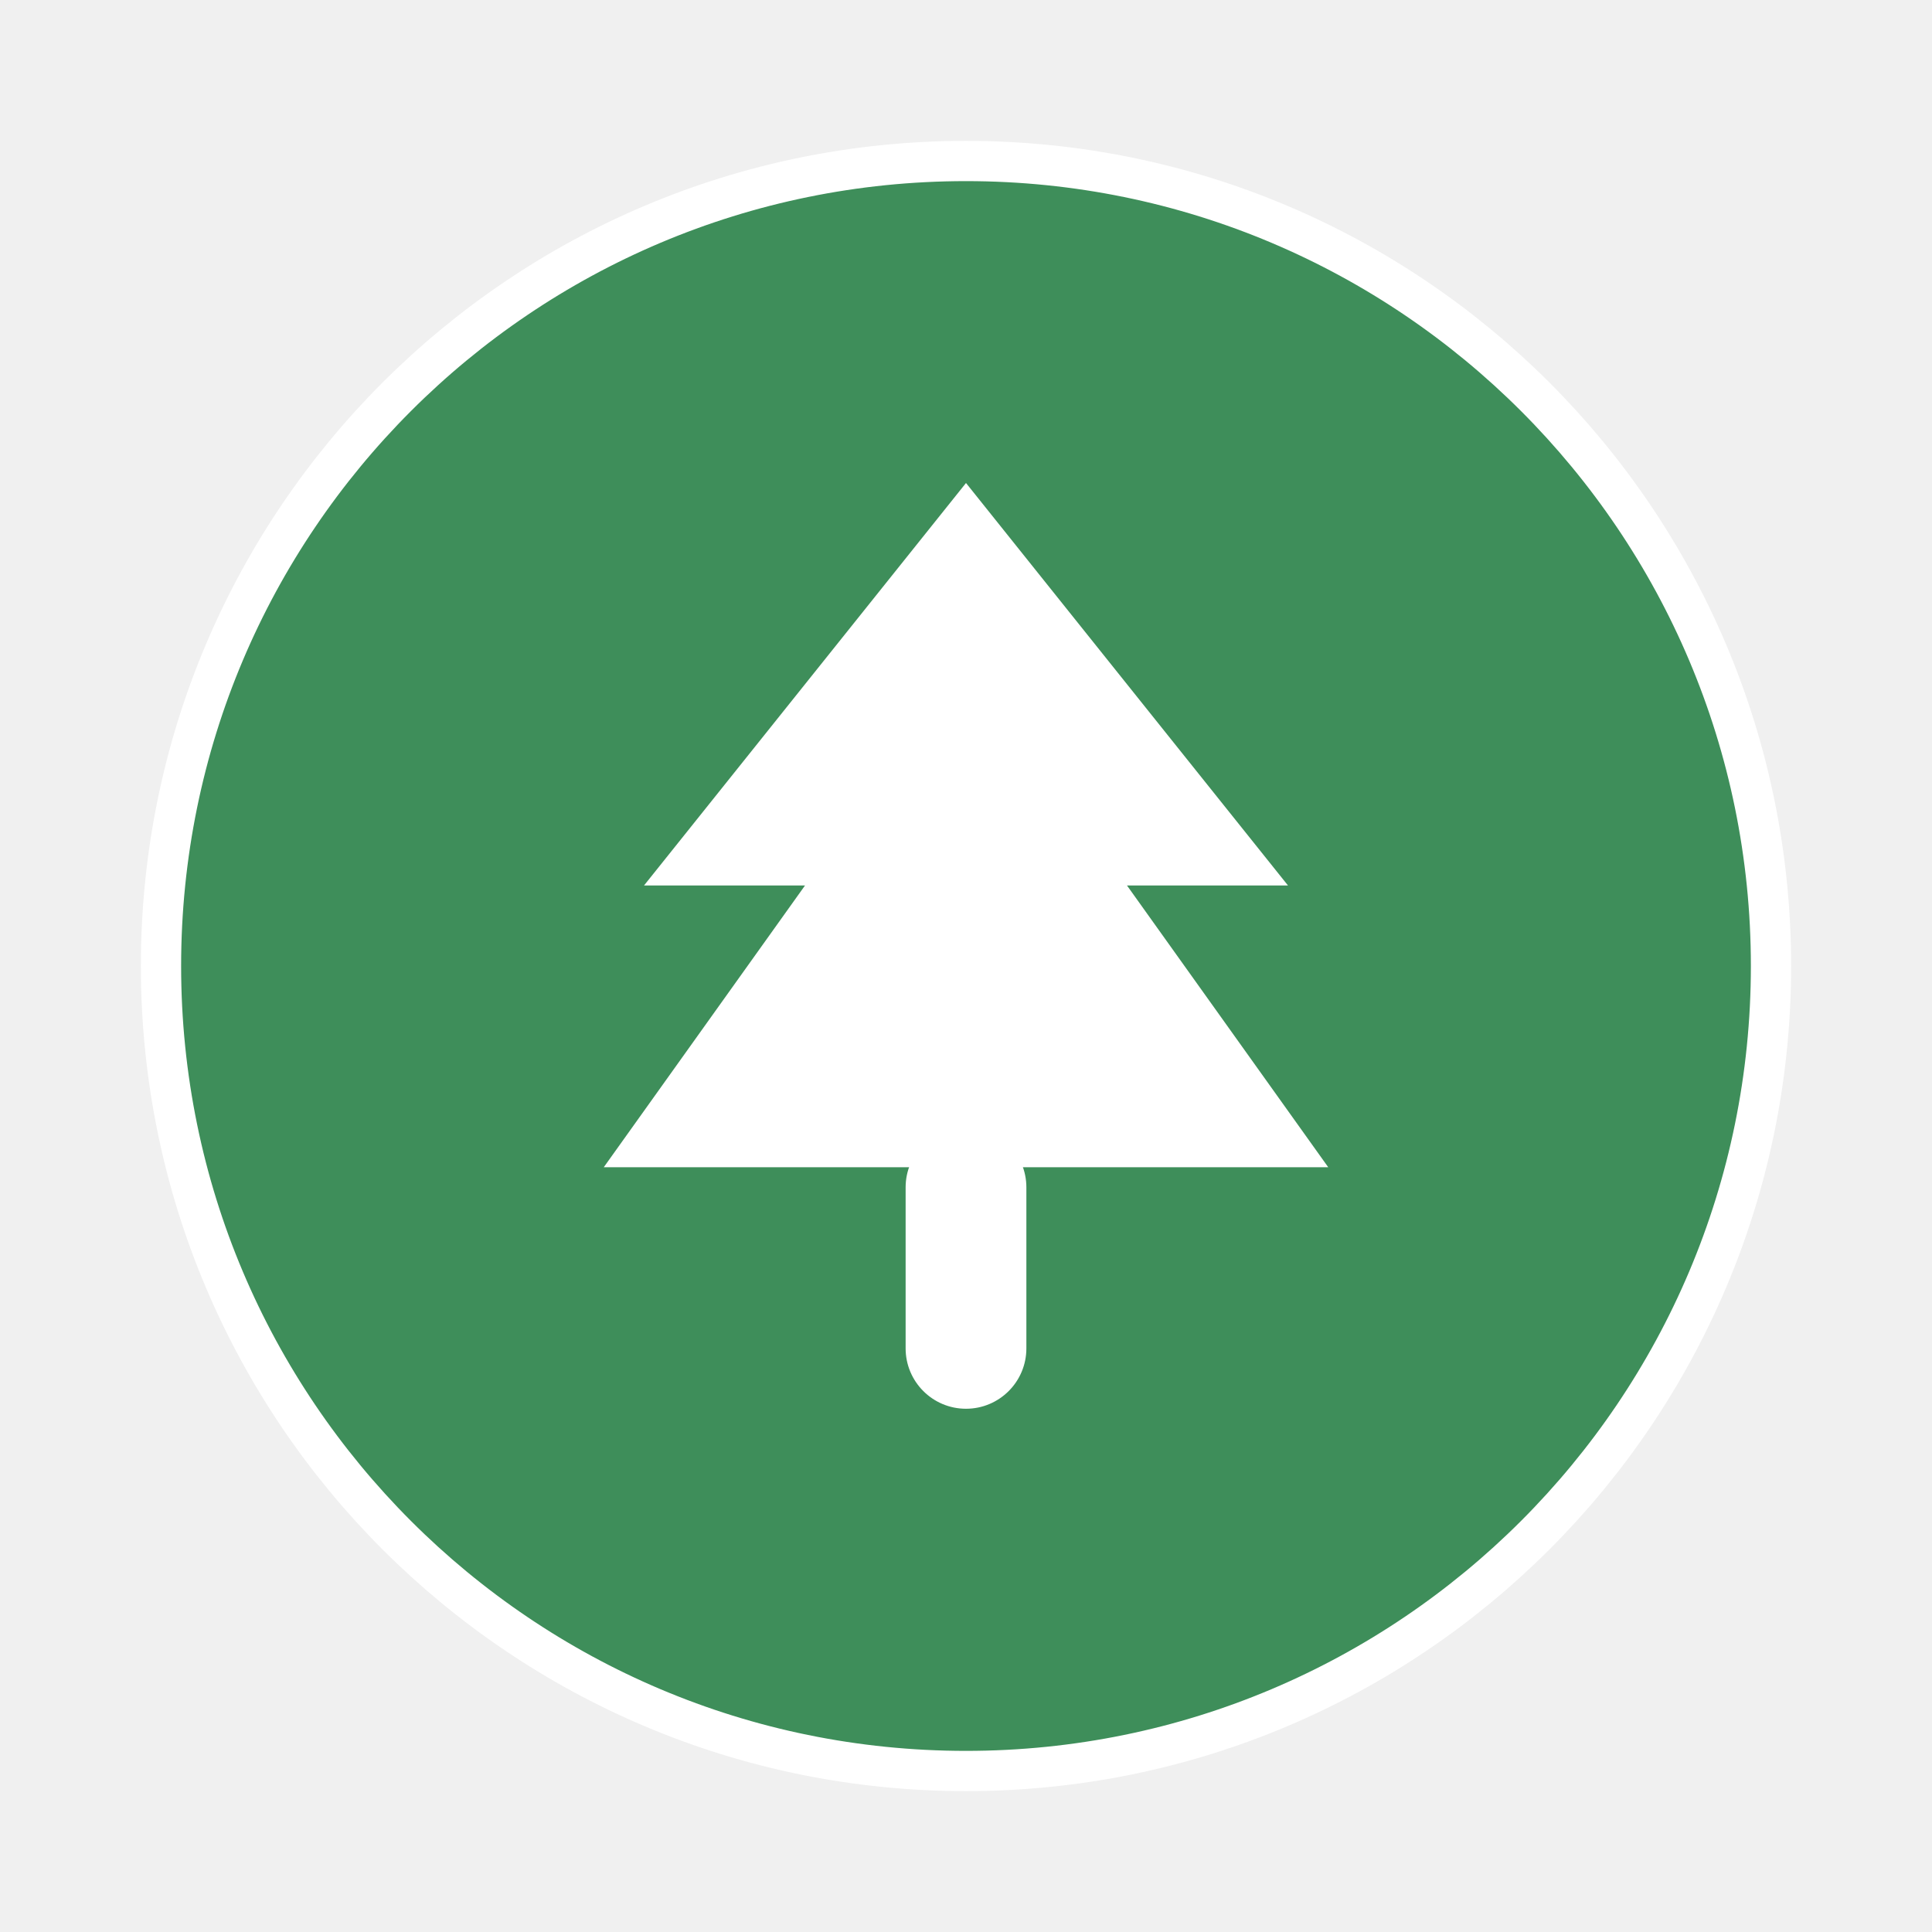
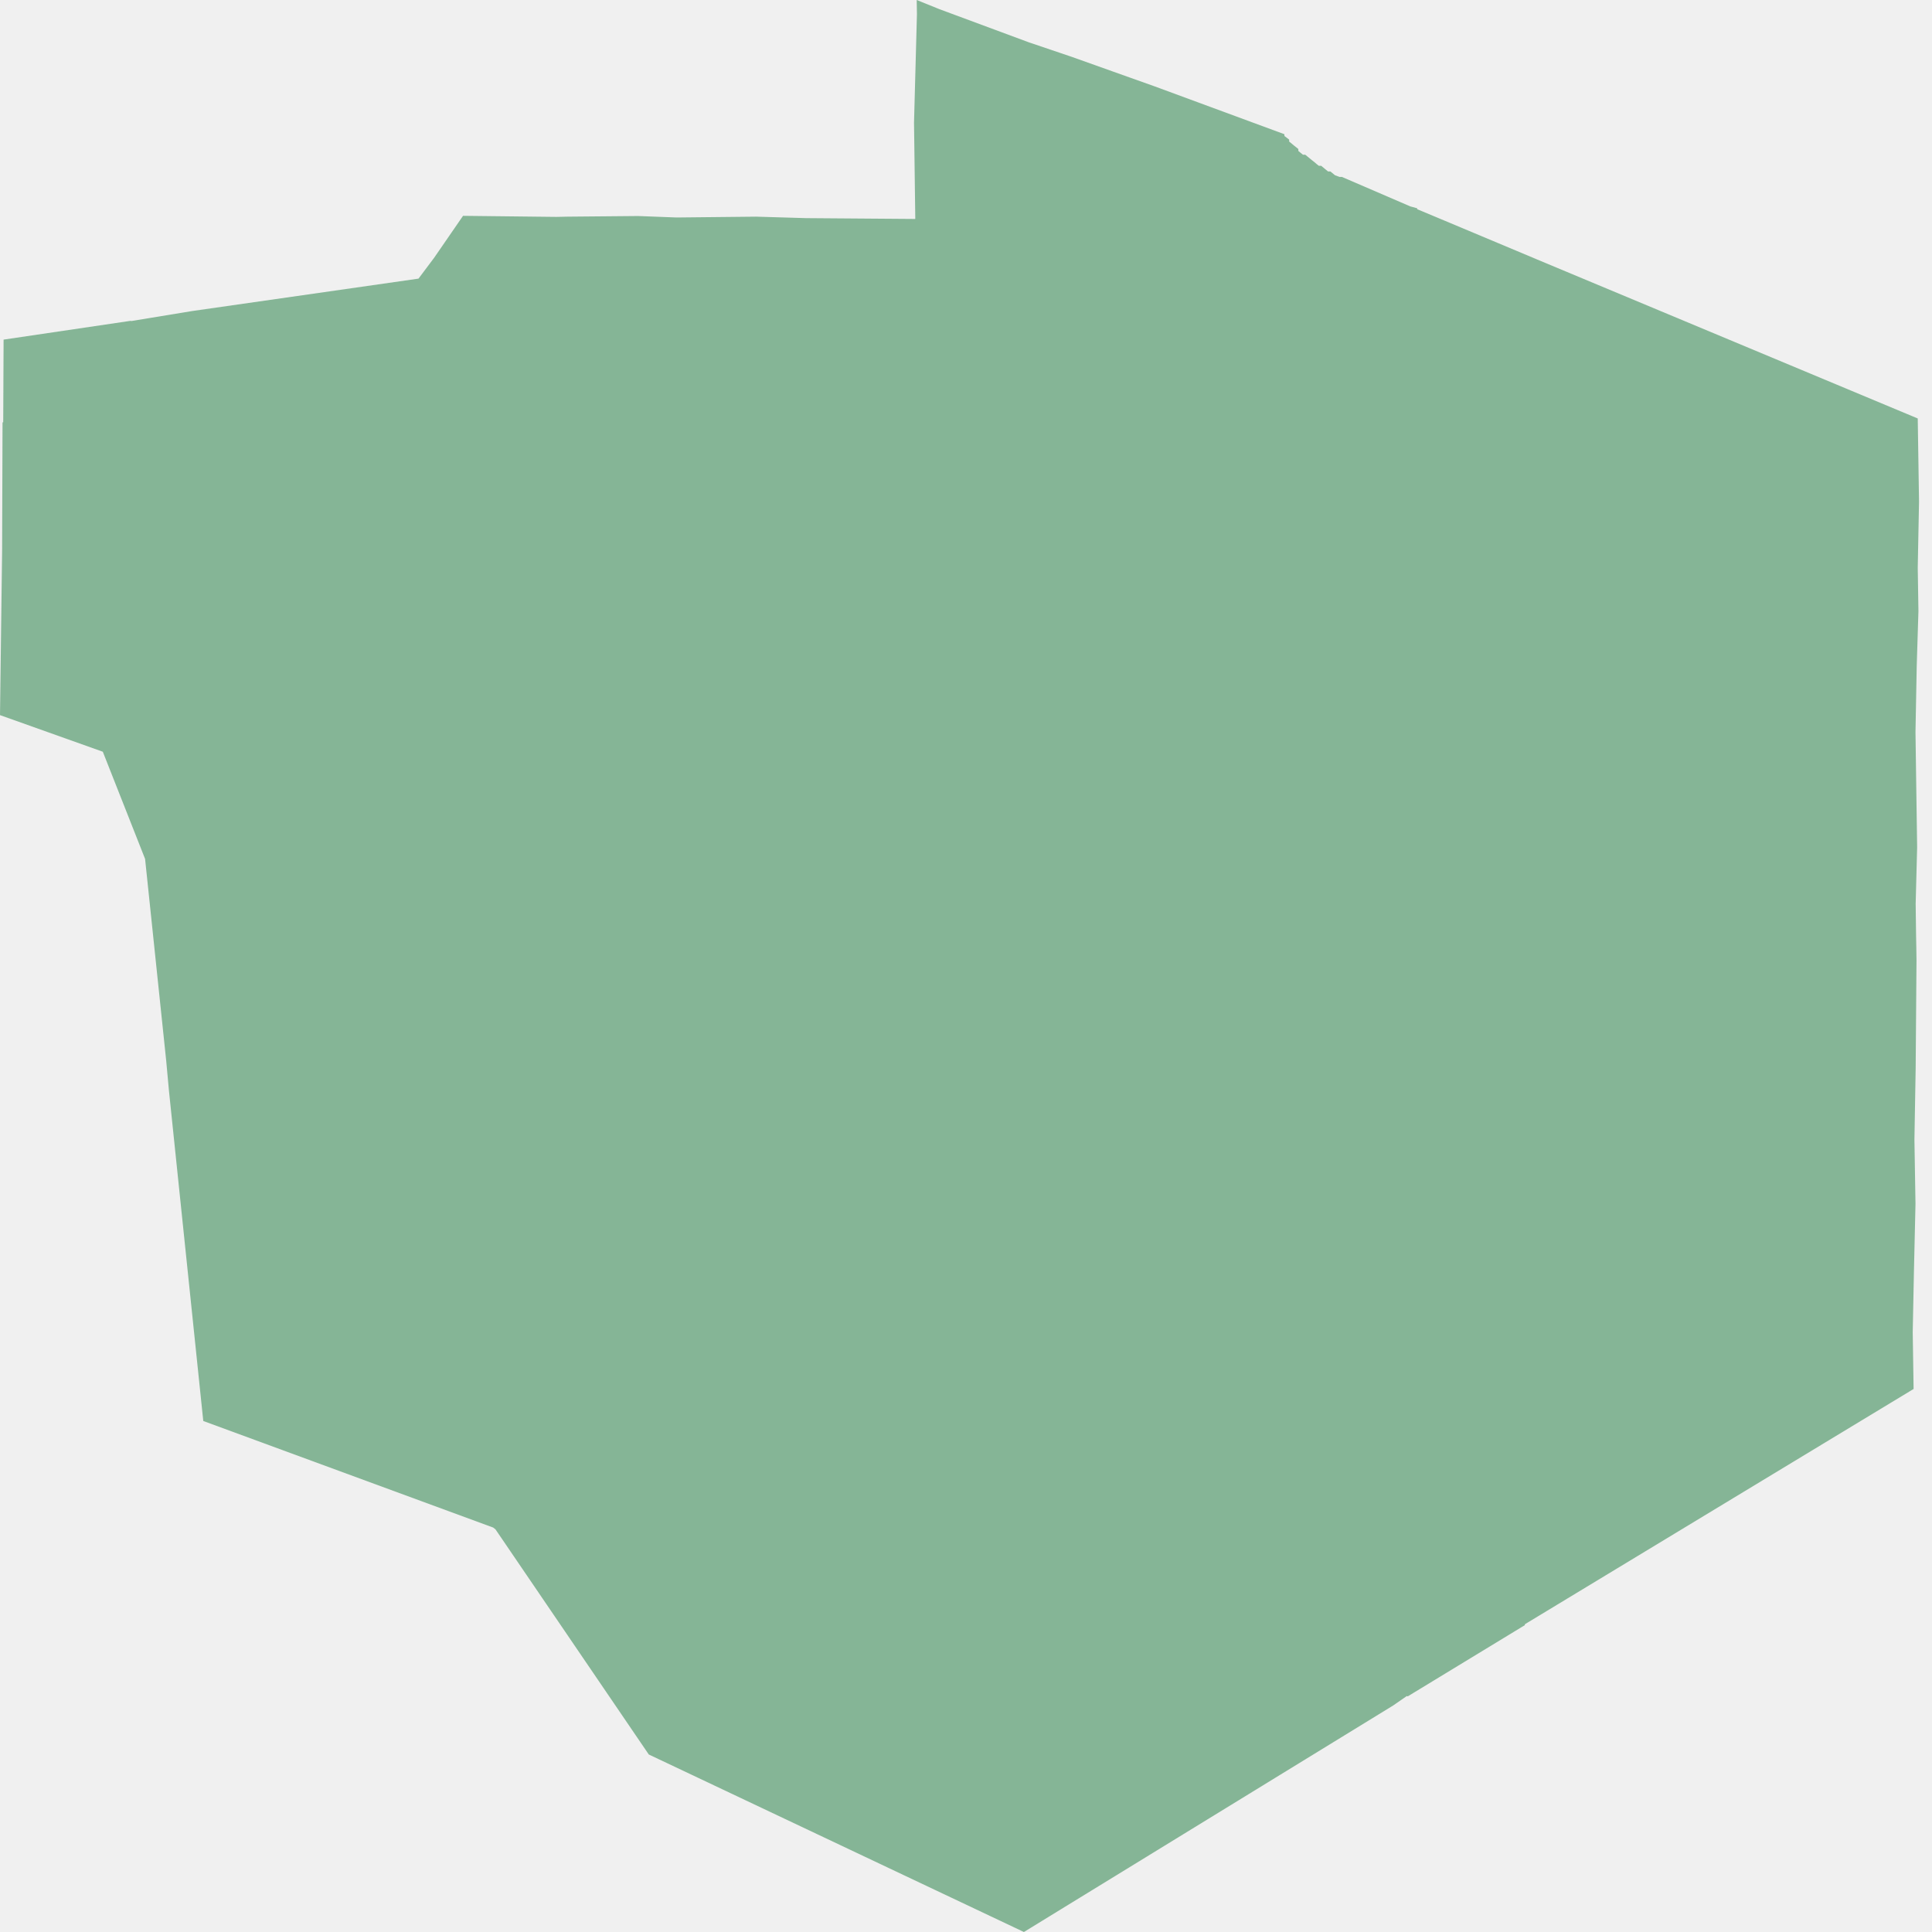
- <svg xmlns="http://www.w3.org/2000/svg" viewBox="0 0 48 48">
-   <circle fill="#3E8E5A" stroke="#fff" cx="24" cy="24" r="20" strokewidth="2.5" />
-   <path fill="#fff" d="M24 12L16 22H20L15 29H33L28 22H32L24 12Z" />
-   <rect fill="#fff" x="22.5" y="28" width="3" height="7" rx="1.5" />
+ <svg xmlns="http://www.w3.org/2000/svg" viewBox="0 0 42 42">
+   <path fill="#3E8E5A" opacity="0.6" d="M28.274 3.322L28.225 3.281V3.24L28.175 3.199L28.124 3.159L28.075 3.117L28.025 3.077V3.035L27.974 2.995L27.924 2.958L27.92 2.917L25.094 1.875L24.197 1.556L23.305 1.238L22.363 0.919L20.424 0.2L19.929 1.61888e-05V0.041L19.933 0.287V0.327L19.87 2.667L19.897 4.719V4.76L17.525 4.742L16.438 4.71L14.709 4.728L13.871 4.696L12.337 4.71L12.092 4.715L10.066 4.692L9.439 5.602L9.098 6.057L4.169 6.763L2.843 6.981L2.85 6.973L0.078 7.383L0.07 9.178L0.055 9.184V9.224L0.046 11.974L1.41979e-06 15.546L2.235 16.342L3.154 18.672L3.613 23.059L3.673 23.714L4.419 30.891L10.722 33.208L10.772 33.248L14.104 38.141L22.259 42L30.286 37.076L30.582 36.871L30.604 36.877L33.149 35.329V35.31L41.6 30.195L41.581 28.962L41.608 27.61L41.641 26.172L41.618 24.775L41.645 23.219L41.663 20.88L41.659 20.593L41.654 20.342L41.645 19.646L41.677 18.417L41.659 17.184L41.641 15.915L41.668 14.476L41.705 13.284L41.69 12.342L41.718 10.904L41.69 9.097L33.344 5.611L33.343 5.61L31.252 4.733L30.809 4.548V4.528L30.659 4.487L29.172 3.846H29.121L29.021 3.809L28.971 3.768L28.921 3.727H28.871L28.82 3.686L28.771 3.645L28.721 3.604H28.67L28.62 3.564L28.571 3.522L28.52 3.482L28.475 3.445L28.425 3.404L28.375 3.363H28.325L28.274 3.322Z" />
</svg>
